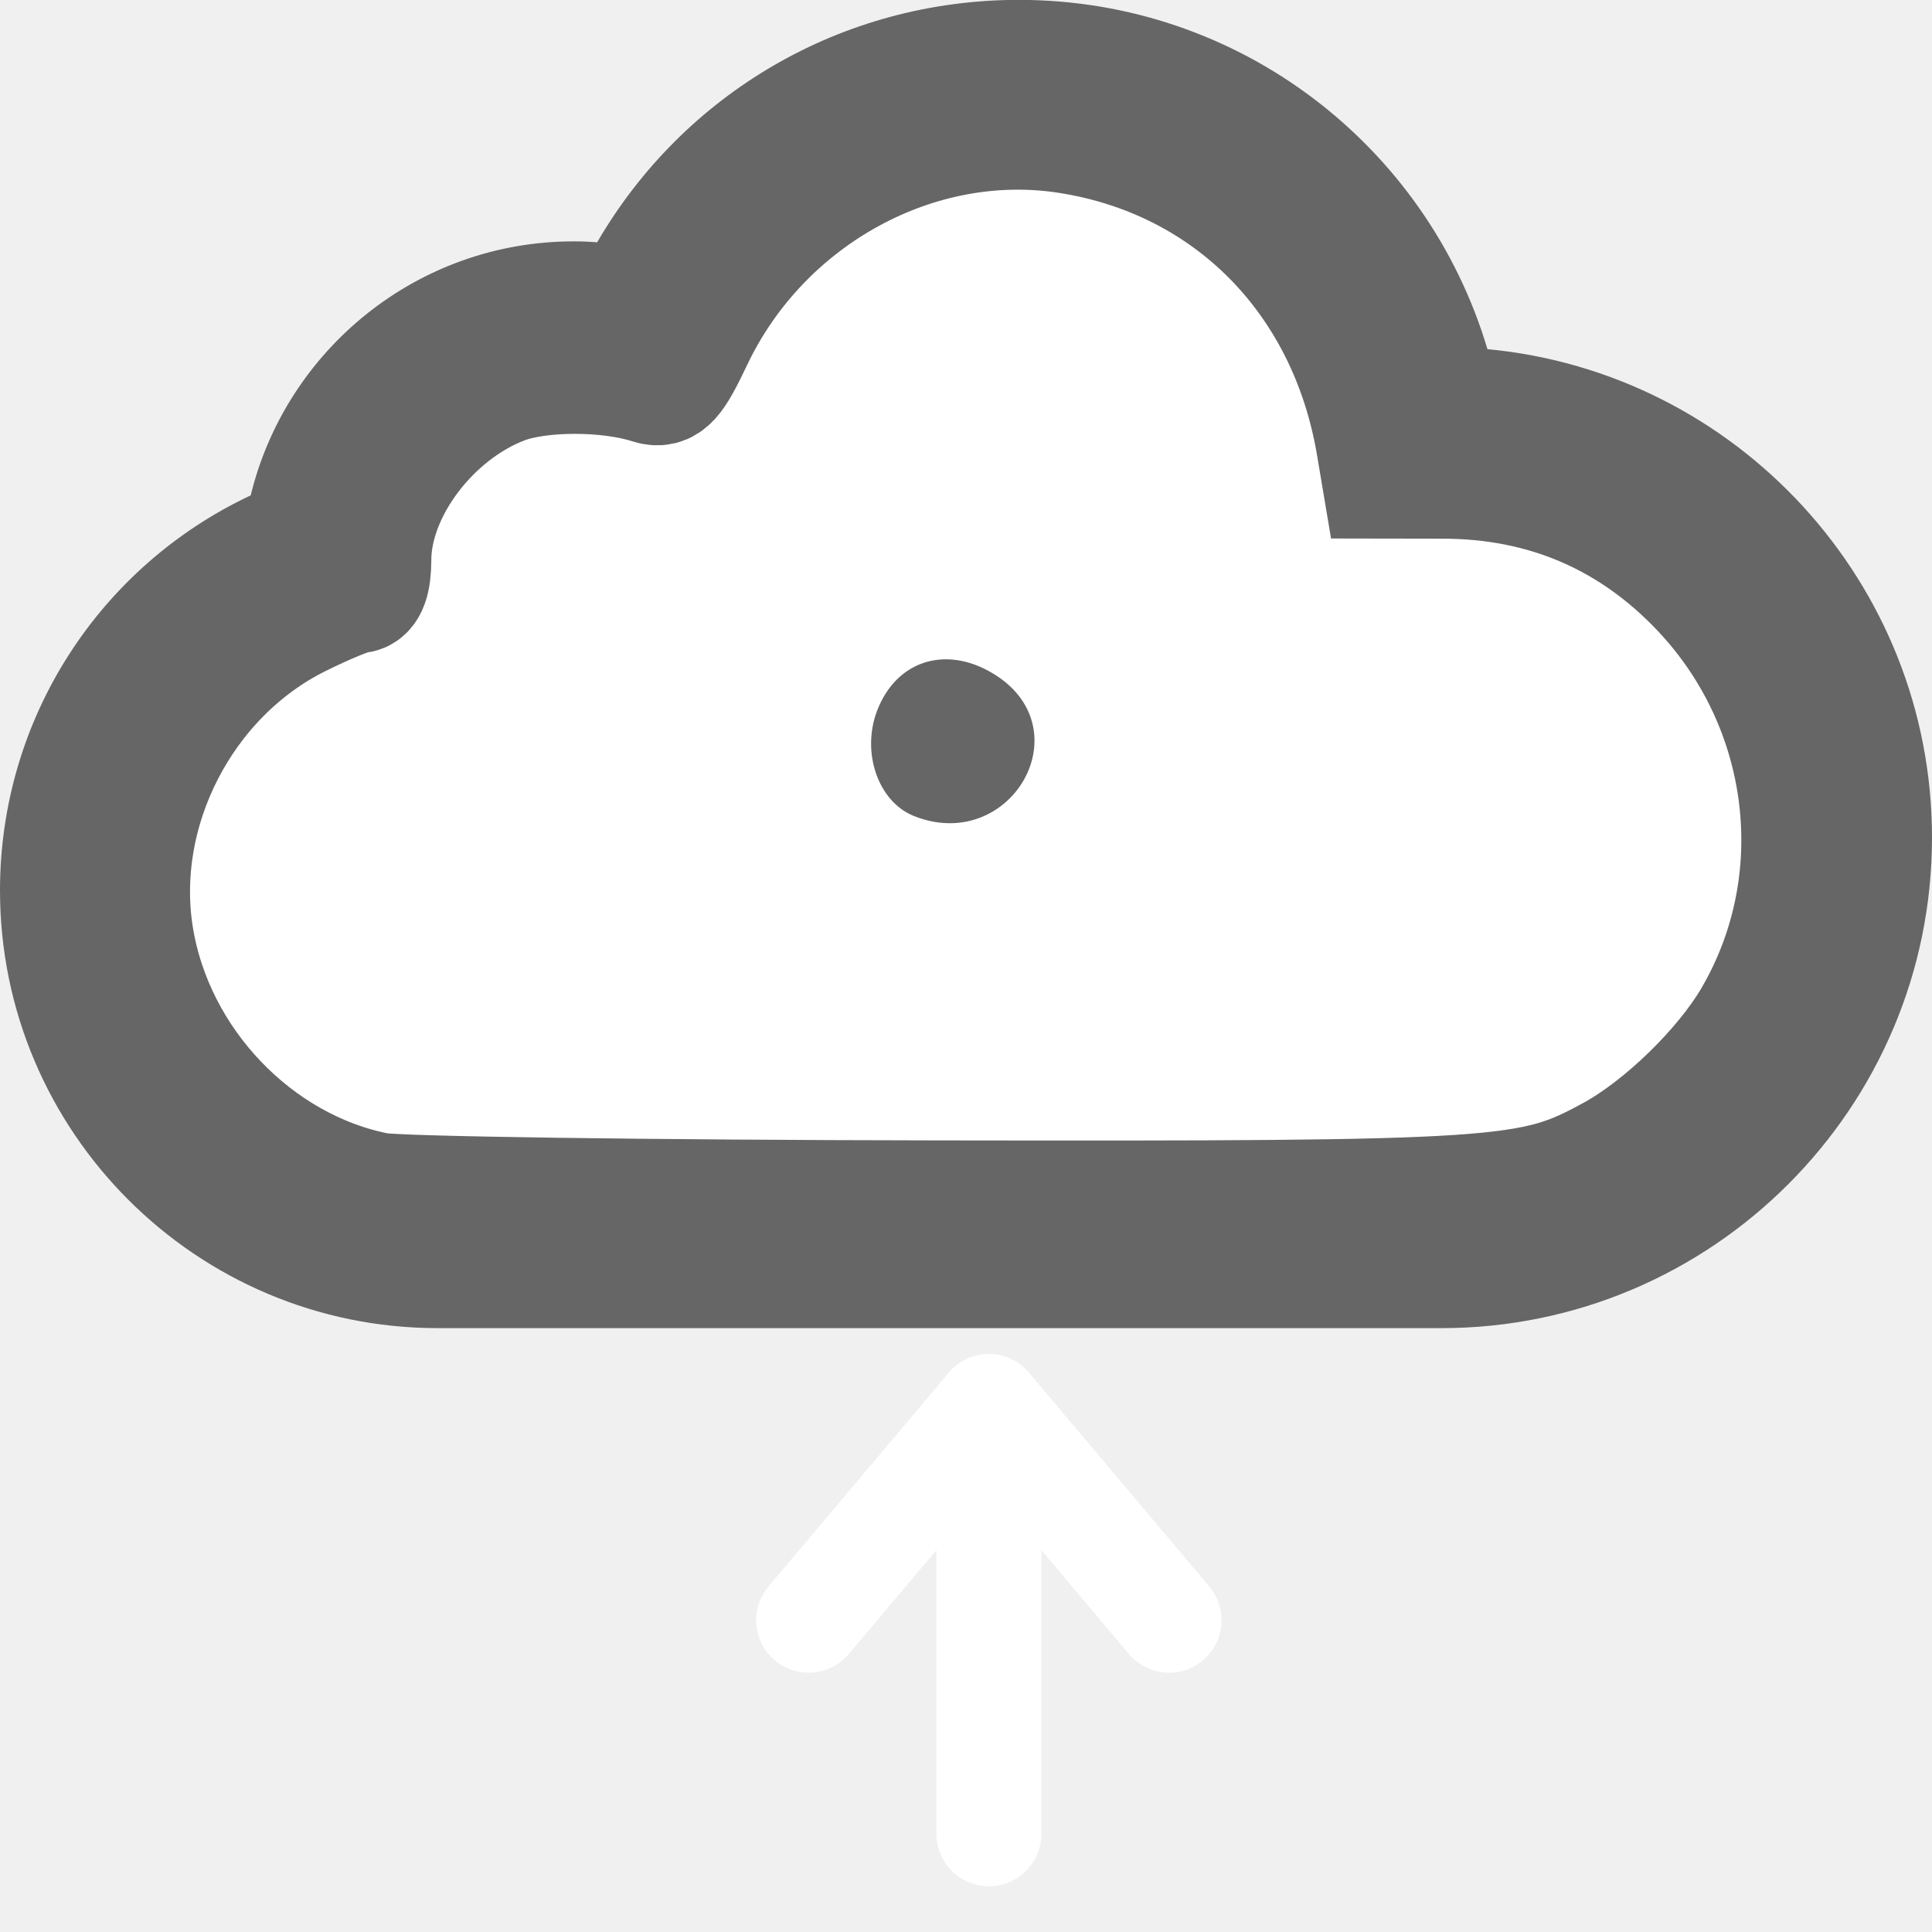
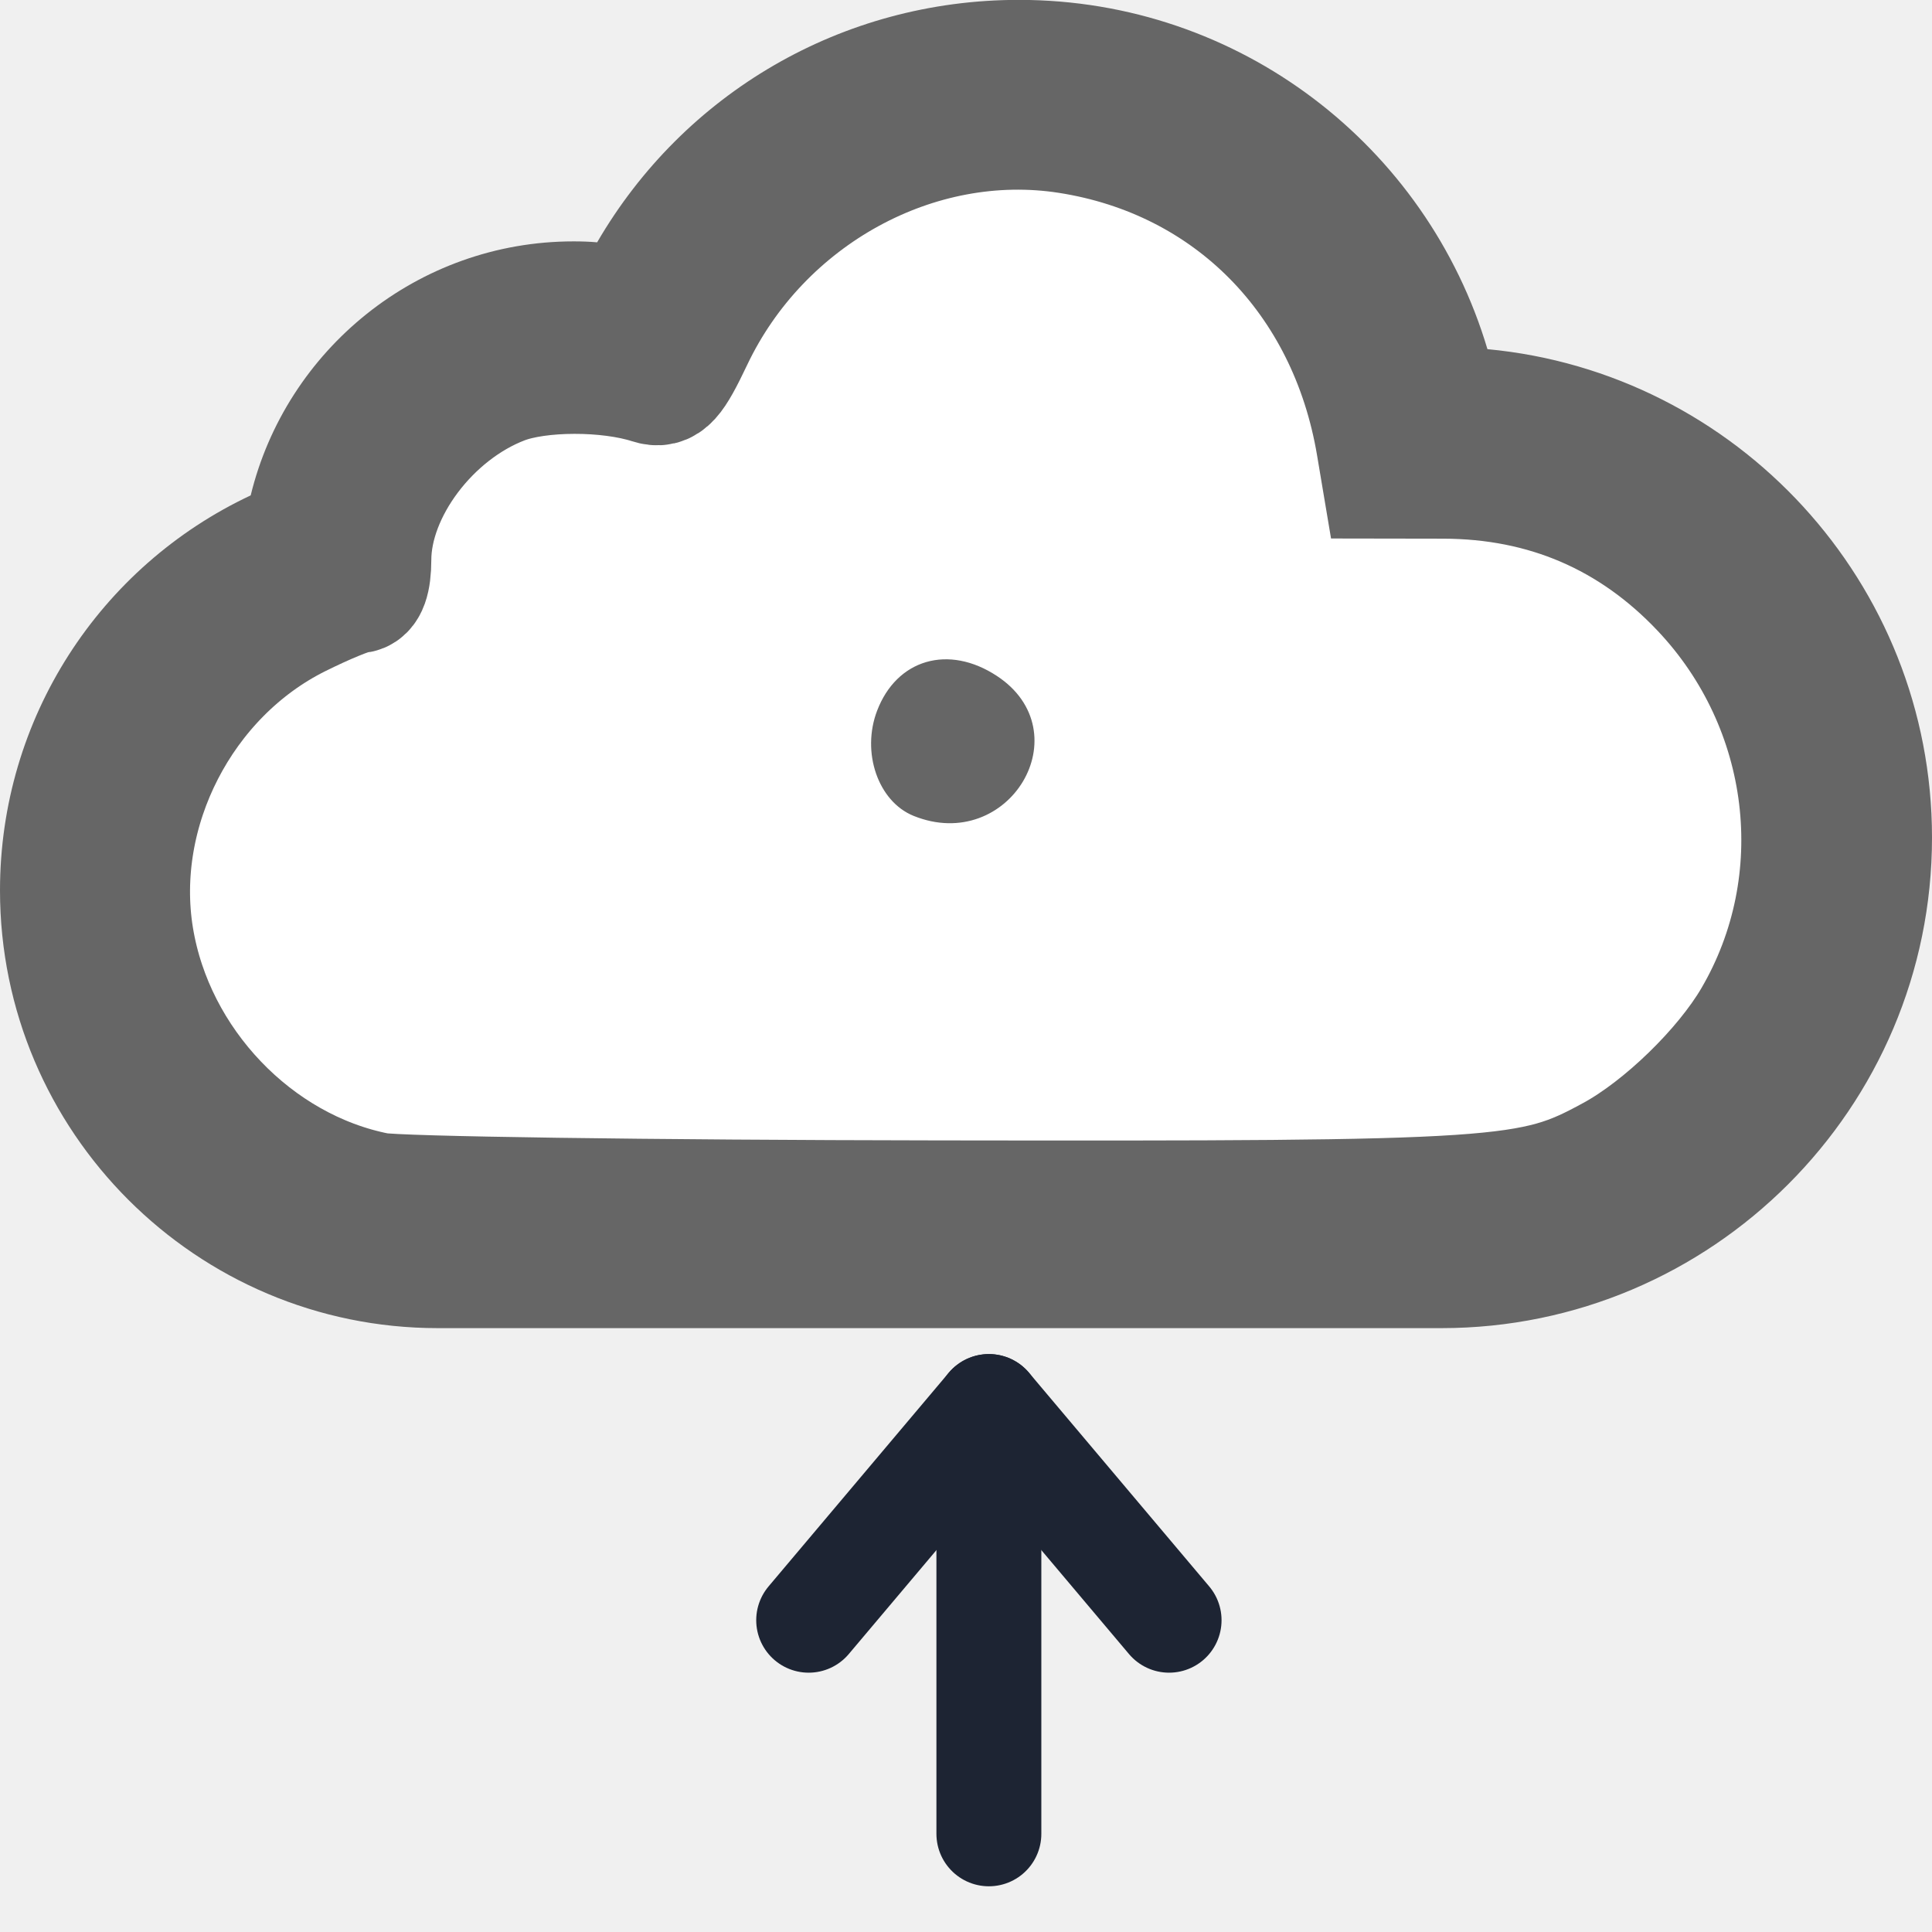
<svg xmlns="http://www.w3.org/2000/svg" version="1.1" id="Layer_1" x="0px" y="0px" width="55" height="55" viewBox="0 0 281.6 281.6" enable-background="new 0 0 512 512" xml:space="preserve">
  <g id="g2988" transform="matrix(0.55,0,0,0.55,0,-44.01749)">
    <path id="path3" style="fill:#666666" d="m 270,112 c 52.531,0 95.125,41.5 97.531,93.438 C 372.313,204.75 377.063,204 382,204 c 54.125,0 98,43.875 98,98 0,54.125 -43.875,98 -98,98 l -266,0 C 69.625,400 32,362.406 32,316 32,276.469 59.438,243.5 96.25,234.562 96.219,233.688 96,232.875 96,232 c 0,-30.938 25.063,-56 56,-56 8.875,0 17.125,2.25 24.563,5.906 C 188.719,141.563 225.719,112 270,112 m 0,-32 C 223,80 181.125,104.875 158.25,144.25 156.187,144.062 154.094,144 152,144 110.625,144 75.812,172.75 66.437,211.313 26.406,230.125 0,270.406 0,316 0,379.969 52.031,432 116,432 l 266,0 C 453.688,432 512,373.687 512,302 512,234.437 460.187,178.75 394.187,172.562 378.156,118.75 328.531,80 270,80 l 0,0 z" />
    <path transform="scale(5.12,5.12)" id="path2986" style="fill:#ffffff;fill-opacity:1;stroke:#666666;stroke-width:6.508;stroke-miterlimit:4;stroke-opacity:1;stroke-dasharray:none" d="M 19.511,77.503 C 13.136,76.254 7.844,70.715 6.774,64.171 5.686,57.527 9.302,50.499 15.365,47.469 c 1.412,-0.705 2.822,-1.283 3.134,-1.283 0.373,0 0.569,-0.545 0.572,-1.589 0.009,-3.653 3.089,-7.75 6.928,-9.216 1.893,-0.723 5.465,-0.731 7.69,-0.016 0.717,0.23 1.04,-0.123 2.048,-2.247 3.56,-7.495 11.685,-11.948 19.565,-10.721 8.433,1.313 14.619,7.571 16.079,16.268 l 0.267,1.589 3.053,0.005 c 5.31,0.008 9.839,1.954 13.459,5.782 5.78,6.112 6.886,15.259 2.707,22.39 -1.534,2.618 -4.713,5.705 -7.356,7.143 -4.225,2.3 -5.436,2.38 -34.995,2.338 -14.915,-0.021 -27.968,-0.206 -29.006,-0.409 l 0,0 z" />
  </g>
  <path d="m 133.411,118.334 c -4.842,-1.951 -7.172,-8.735 -4.981,-14.498 2.716,-7.142 9.785,-9.197 16.502,-4.797 11.791,7.726 1.702,24.622 -11.521,19.295 z" id="path3037" style="fill:#666666;fill-opacity:1;stroke:#666666;stroke-width:1.271;stroke-miterlimit:4;stroke-opacity:1;stroke-dasharray:none" />
  <g id="g4263" transform="translate(-231.6434,104.3162)">
-     <line id="line4217" y2="162.975" y1="100.695" x2="375.778" x1="375.778" style="fill:none;stroke:#ffffff;stroke-width:15.292;stroke-linecap:round;stroke-linejoin:round" />
-     <polyline transform="matrix(5.12,0,0,5.12,290.2078,69.97492)" id="polyline4219" points="     11.583,12.083 16.713,6 21.843,12.083    " style="fill:none;stroke:#ffffff;stroke-width:2.987;stroke-linecap:round;stroke-linejoin:round" />
+     <line id="line4217" y2="162.975" y1="100.695" x2="375.778" x1="375.778" style="fill:none;stroke:#1d2433;stroke-width:15.292;stroke-linecap:round;stroke-linejoin:round" />
+     <polyline transform="matrix(5.12,0,0,5.12,290.2078,69.97492)" id="polyline4219" points="     11.583,12.083 16.713,6 21.843,12.083    " style="fill:none;stroke:#1d2433;stroke-width:2.987;stroke-linecap:round;stroke-linejoin:round" />
  </g>
</svg>
